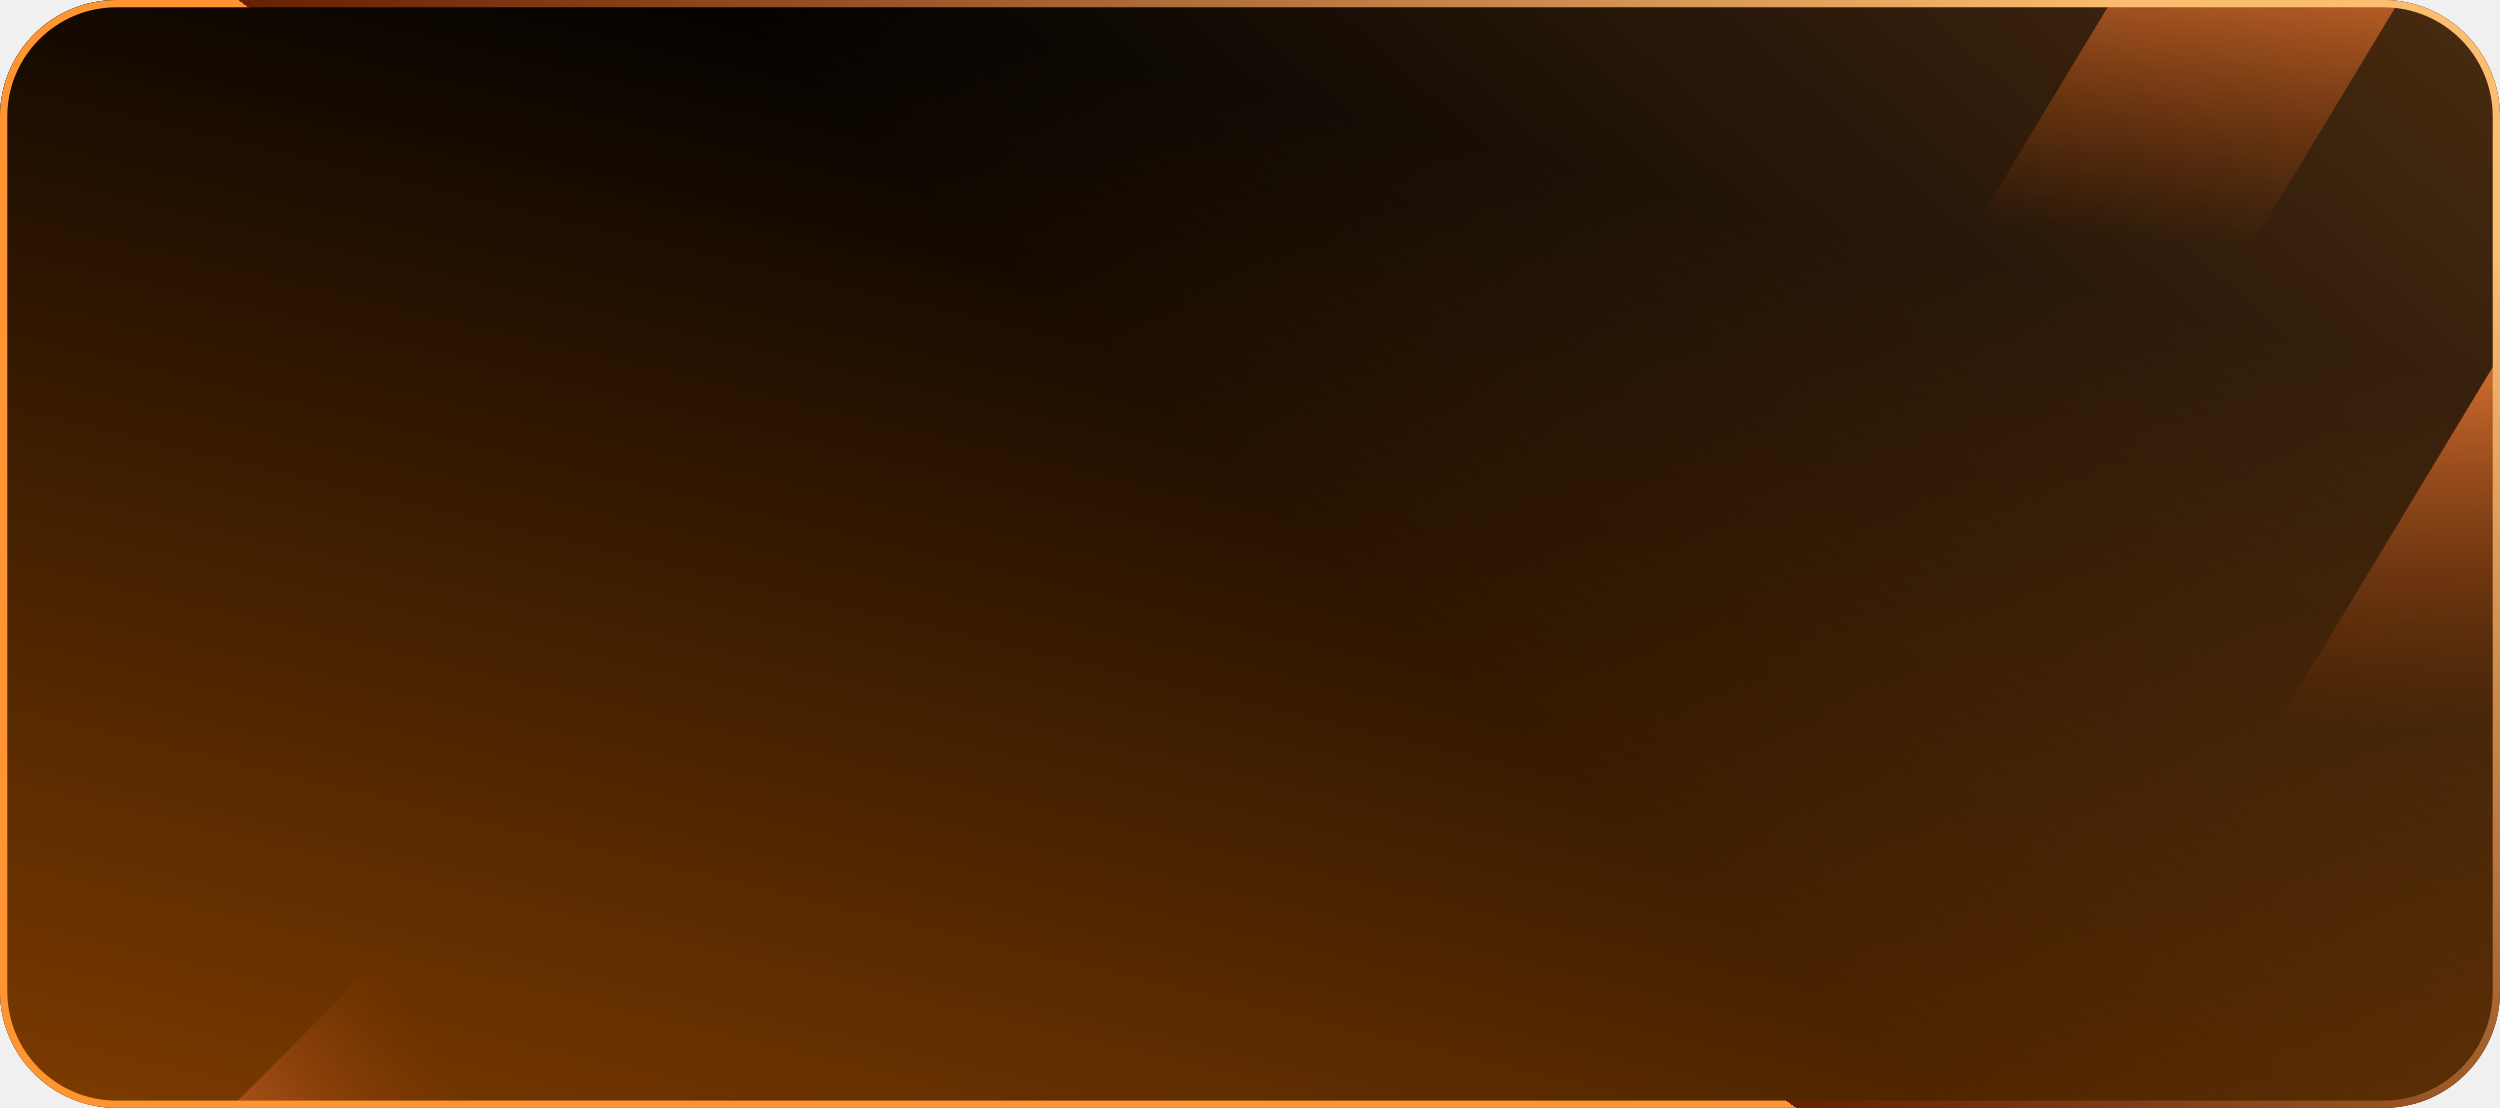
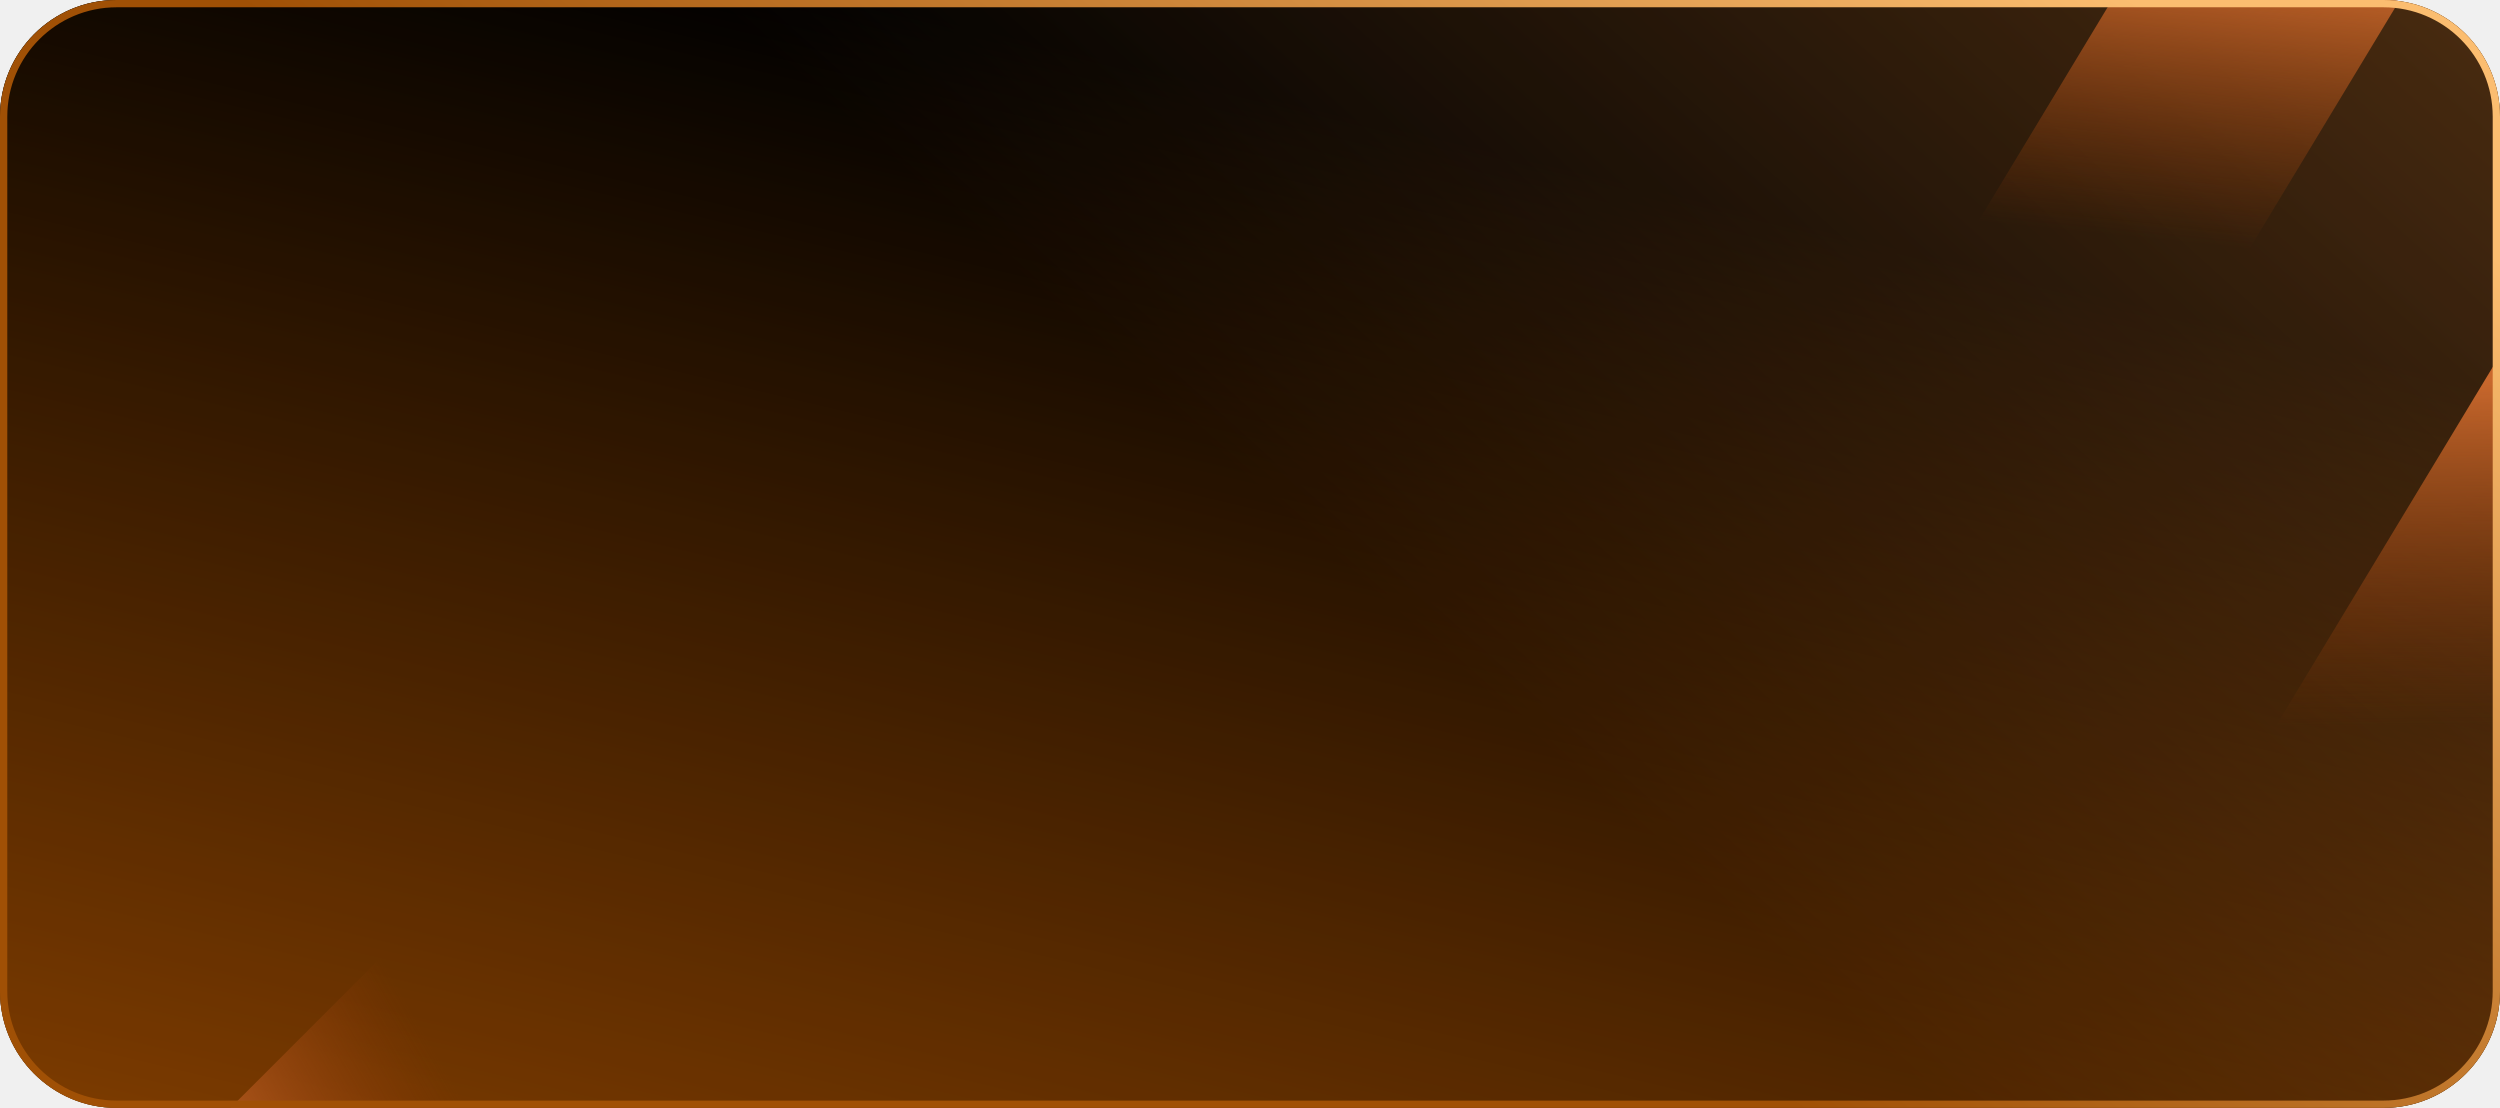
<svg xmlns="http://www.w3.org/2000/svg" width="343" height="152" viewBox="0 0 343 152" fill="none">
-   <g clip-path="url(#a)">
-     <rect width="343" height="152" rx="16" fill="url(#b)" />
-     <rect width="343" height="152" rx="16" fill="url(#c)" fill-opacity=".65" />
-     <rect width="343" height="152" rx="16" fill="#000" fill-opacity=".2" />
-     <rect x="301.718" y="-19.789" width="33.797" height="67.351" transform="rotate(31.134 301.718 -19.789)" fill="url(#d)" />
-     <rect x="342.823" y="49" width="33.797" height="67.351" transform="rotate(31.134 342.823 49)" fill="url(#e)" />
-     <path d="m43.898 187.522-23.898-23.897L67.624 116l11.876 7-35.602 64.522Z" fill="url(#f)" />
+   <g clip-path="url(#clip0_1405_2135)">
+     <rect width="343" height="152" rx="16" fill="url(#paint0_linear_1405_2135)" />
+     <rect width="343" height="152" rx="16" fill="url(#paint1_linear_1405_2135)" fill-opacity="0.65" />
+     <rect width="343" height="152" rx="16" fill="black" fill-opacity="0.2" />
+     <rect x="301.718" y="-19.789" width="33.797" height="67.351" transform="rotate(31.1336 301.718 -19.7888)" fill="url(#paint2_linear_1405_2135)" />
+     <rect x="342.823" y="49" width="33.797" height="67.351" transform="rotate(31.1336 342.823 49)" fill="url(#paint3_linear_1405_2135)" />
+     <path d="M43.898 187.522L20 163.625L67.624 116L79.5 123L43.898 187.522Z" fill="url(#paint4_linear_1405_2135)" />
  </g>
-   <rect x=".5" y=".5" width="342" height="151" rx="15.5" stroke="url(#g)" />
+   <rect x="0.5" y="0.5" width="342" height="151" rx="15.5" stroke="url(#paint5_linear_1405_2135)" />
  <defs>
-     <linearGradient id="b" x1="336" y1="0" x2="229.325" y2="118.655" gradientUnits="userSpaceOnUse">
+     <linearGradient id="paint0_linear_1405_2135" x1="336" y1="1.5685e-06" x2="229.325" y2="118.655" gradientUnits="userSpaceOnUse">
      <stop stop-color="#FF9739" />
      <stop offset="1" />
    </linearGradient>
-     <linearGradient id="c" x1="24.5" y1="169.089" x2="67.719" y2="-12.276" gradientUnits="userSpaceOnUse">
+     <linearGradient id="paint1_linear_1405_2135" x1="24.5" y1="169.089" x2="67.719" y2="-12.276" gradientUnits="userSpaceOnUse">
      <stop stop-color="#FF7900" />
      <stop offset="1" />
    </linearGradient>
-     <linearGradient id="d" x1="317.051" y1="-12.357" x2="334.05" y2="23.521" gradientUnits="userSpaceOnUse">
+     <linearGradient id="paint2_linear_1405_2135" x1="317.051" y1="-12.357" x2="334.05" y2="23.521" gradientUnits="userSpaceOnUse">
      <stop stop-color="#C9682D" />
      <stop offset="1" stop-color="#913A05" stop-opacity="0" />
    </linearGradient>
-     <linearGradient id="e" x1="344.526" y1="51.477" x2="369.513" y2="91.876" gradientUnits="userSpaceOnUse">
+     <linearGradient id="paint3_linear_1405_2135" x1="344.526" y1="51.477" x2="369.513" y2="91.876" gradientUnits="userSpaceOnUse">
      <stop stop-color="#C9682D" />
      <stop offset="1" stop-color="#913A05" stop-opacity="0" />
    </linearGradient>
-     <linearGradient id="f" x1="30.5" y1="170" x2="63.5" y2="151" gradientUnits="userSpaceOnUse">
+     <linearGradient id="paint4_linear_1405_2135" x1="30.5" y1="170" x2="63.5" y2="151" gradientUnits="userSpaceOnUse">
      <stop stop-color="#C9682D" />
      <stop offset="1" stop-color="#913A05" stop-opacity="0" />
    </linearGradient>
-     <linearGradient id="g" x1="293" y1="0" x2="205.576" y2="122.95" gradientUnits="userSpaceOnUse">
+     <linearGradient id="paint5_linear_1405_2135" x1="293" y1="-7.79153e-06" x2="205.576" y2="122.95" gradientUnits="userSpaceOnUse">
      <stop stop-color="#FBBD70" />
-       <stop offset="1" stop-color="#672001" />
-       <stop offset="1" stop-color="#FF9532" />
+       <stop offset="1" stop-color="#A05005" />
    </linearGradient>
-     <clipPath id="a">
-       <rect width="343" height="152" rx="16" fill="#fff" />
+     <clipPath id="clip0_1405_2135">
+       <rect width="343" height="152" rx="16" fill="white" />
    </clipPath>
  </defs>
</svg>
